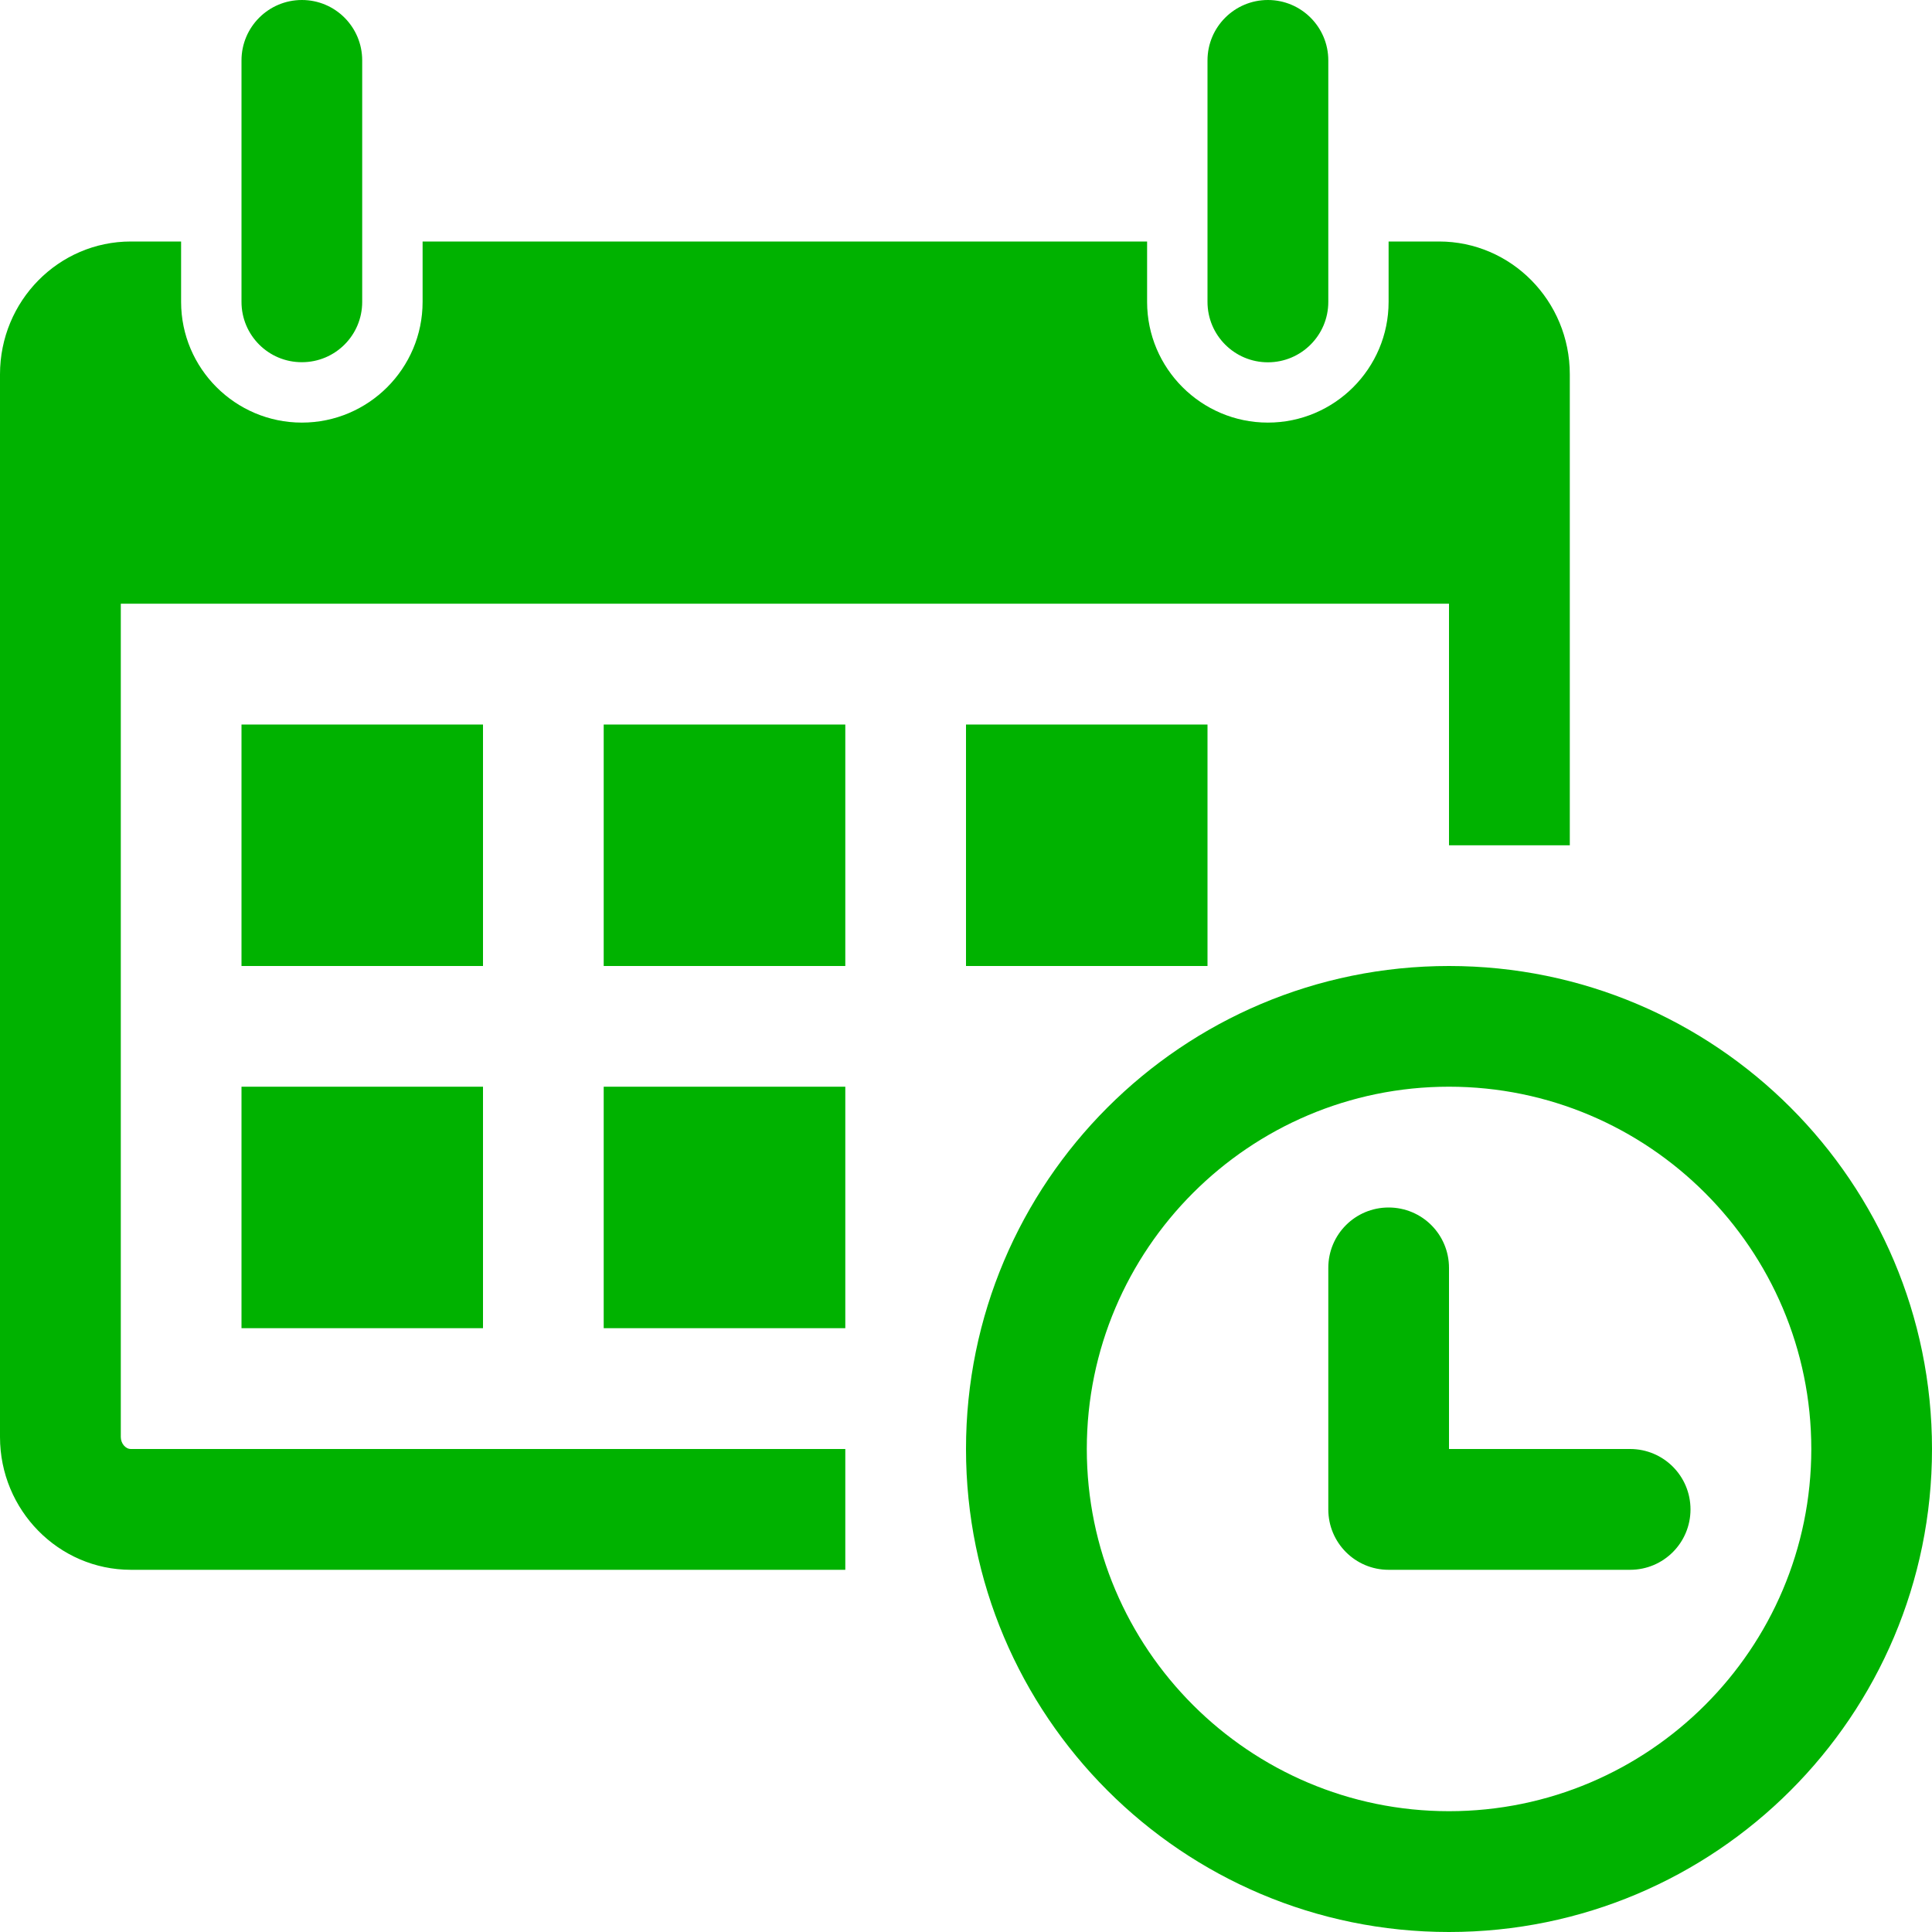
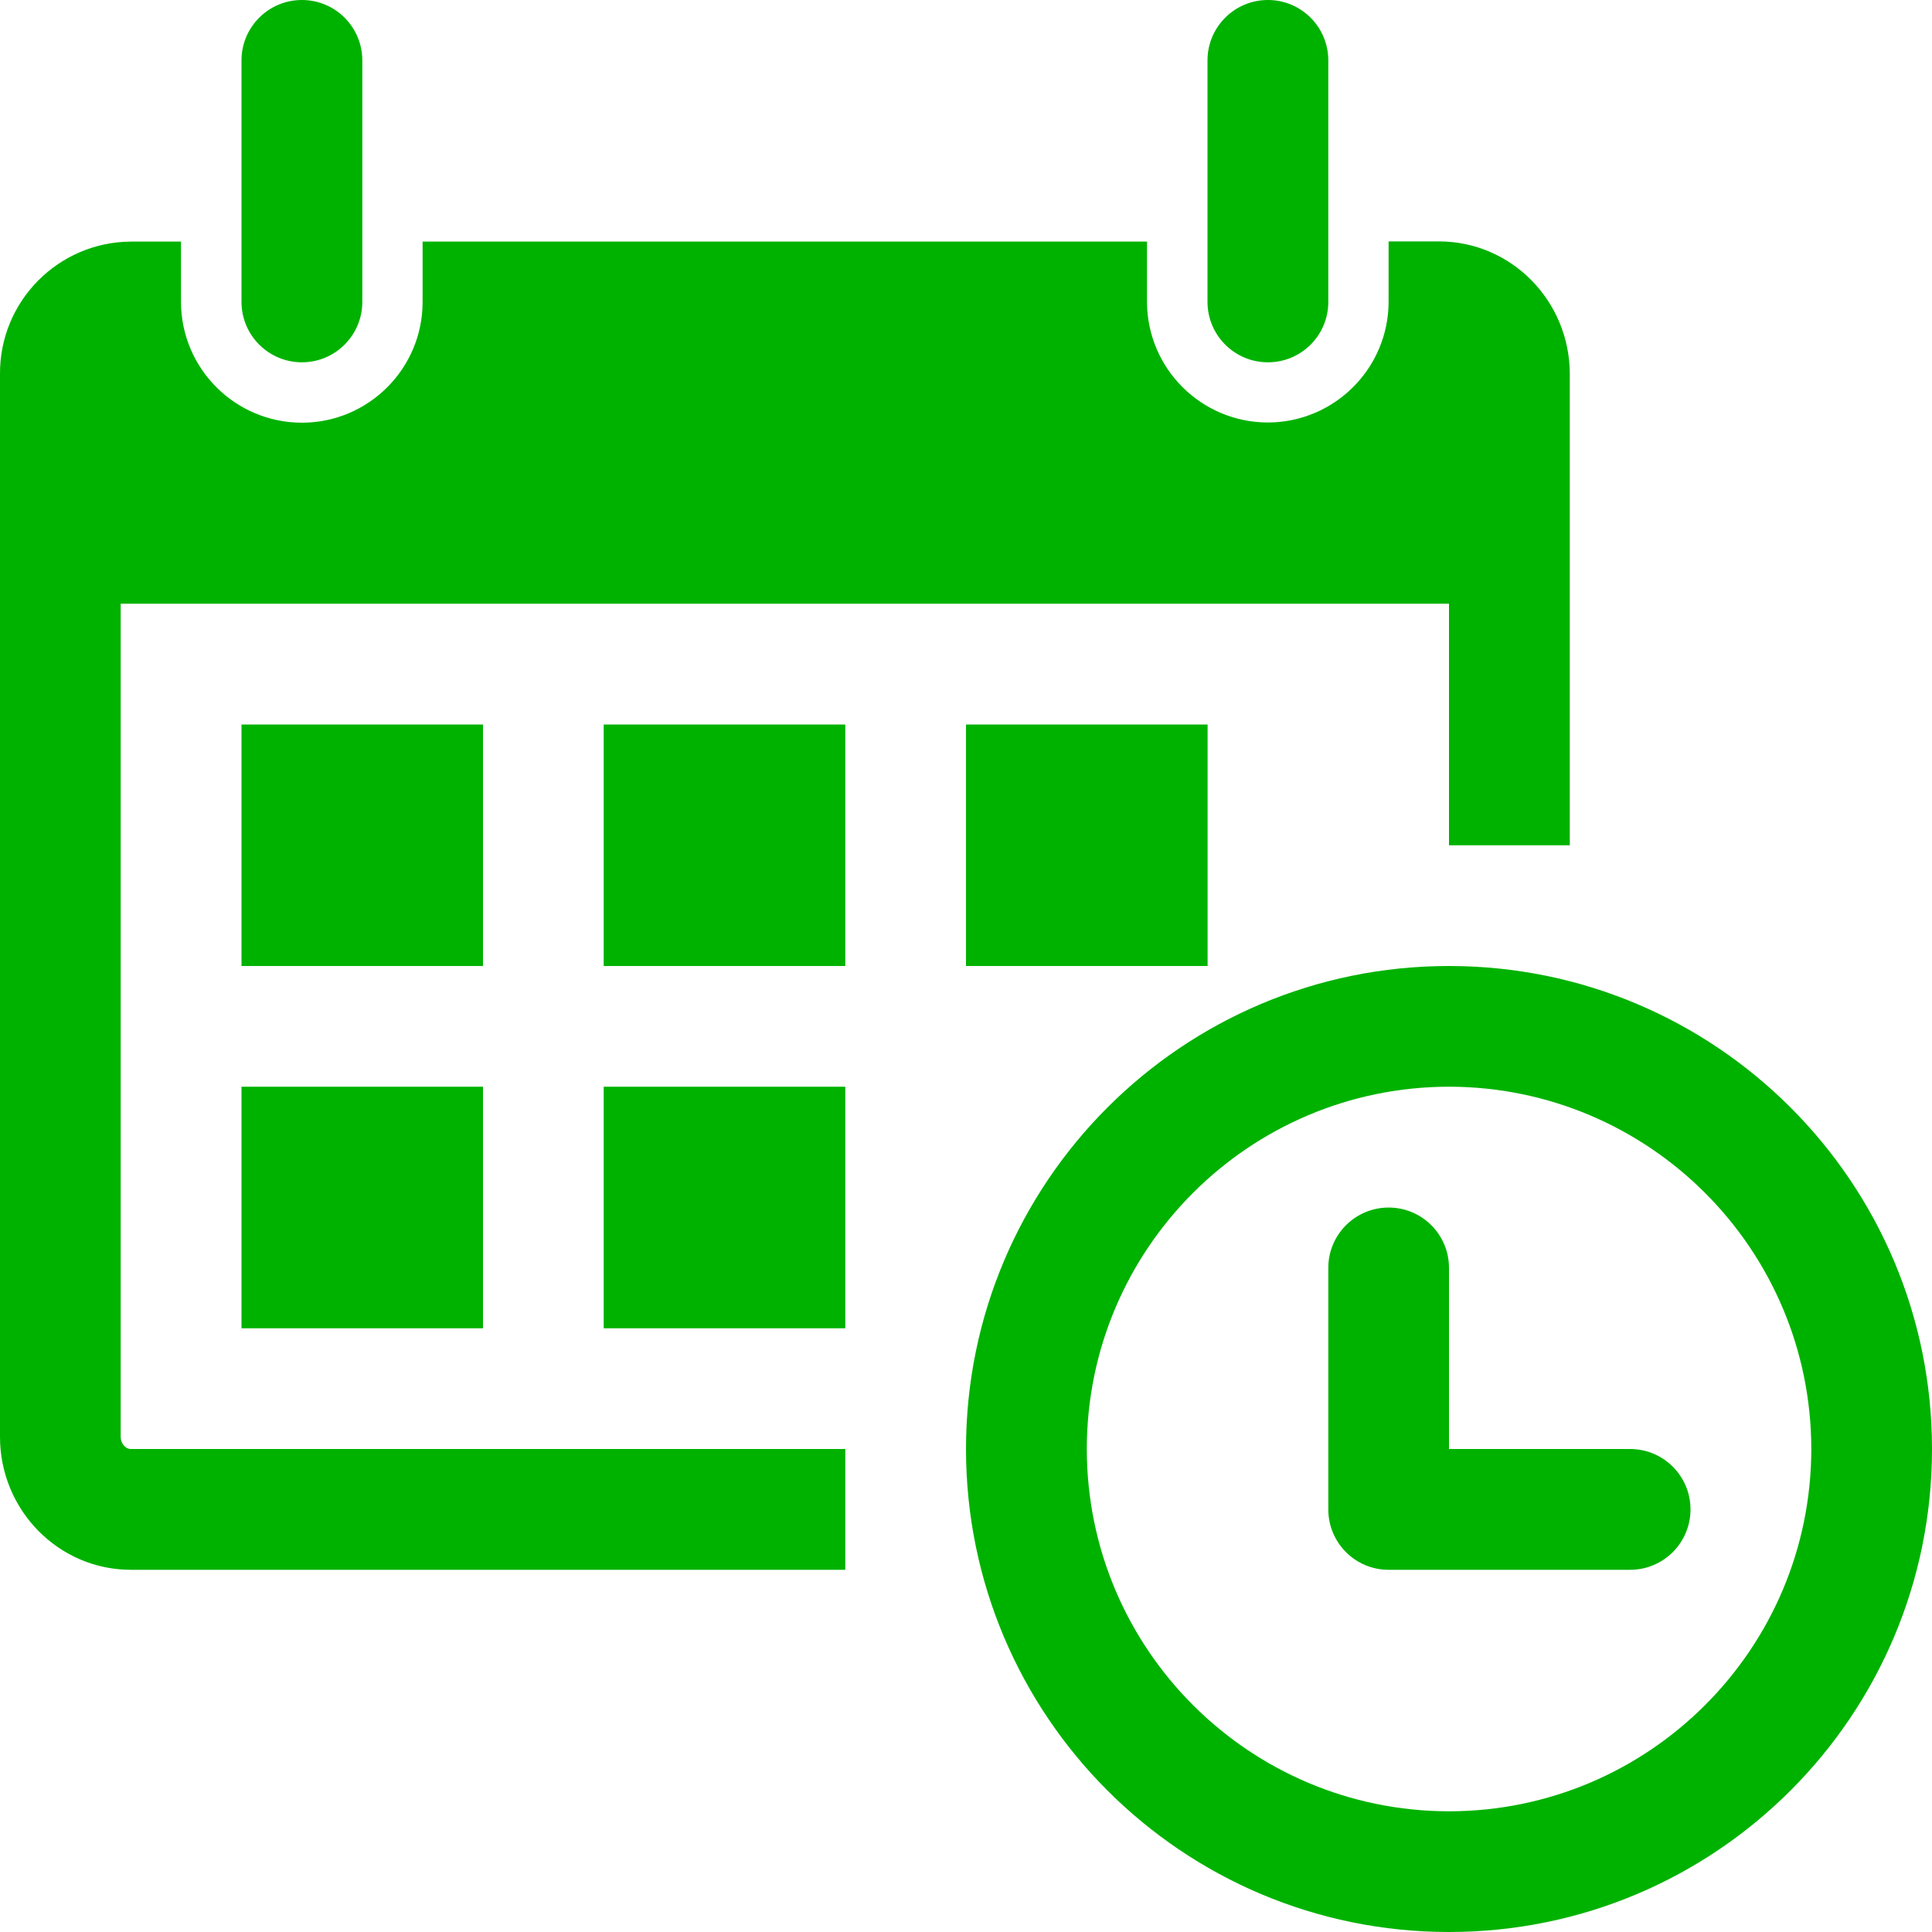
- <svg xmlns="http://www.w3.org/2000/svg" width="19" height="19" viewBox="0 0 19 19" fill="none">
-   <path d="M2.375 2.969V0.594C2.375 0.266 2.641 0 2.969 0C3.297 0 3.562 0.266 3.562 0.594V2.969C3.562 3.297 3.297 3.562 2.969 3.562C2.641 3.563 2.375 3.297 2.375 2.969ZM12.469 3.563C12.797 3.563 13.063 3.297 13.063 2.969V0.594C13.063 0.266 12.797 0 12.469 0C12.141 0 11.875 0.266 11.875 0.594V2.969C11.875 3.297 12.141 3.563 12.469 3.563ZM19 14.25C19 16.873 16.873 19 14.25 19C11.627 19 9.5 16.873 9.5 14.25C9.5 11.627 11.627 9.5 14.25 9.5C16.873 9.5 19 11.627 19 14.25ZM17.813 14.25C17.813 12.286 16.215 10.687 14.25 10.687C12.286 10.687 10.688 12.286 10.688 14.25C10.688 16.215 12.286 17.812 14.25 17.812C16.215 17.812 17.813 16.215 17.813 14.25ZM4.75 7.125H2.375V9.5H4.75V7.125ZM2.375 13.062H4.75V10.687H2.375V13.062ZM5.937 9.5H8.313V7.125H5.937V9.5ZM5.937 13.062H8.313V10.687H5.937V13.062ZM1.188 14.132V5.937H14.25V8.313H15.438V3.681C15.438 2.96 14.862 2.375 14.152 2.375H13.656V2.969C13.656 3.623 13.124 4.156 12.469 4.156C11.814 4.156 11.281 3.623 11.281 2.969V2.375H4.156V2.969C4.156 3.623 3.624 4.156 2.969 4.156C2.314 4.156 1.781 3.623 1.781 2.969V2.375H1.287C0.576 2.375 0 2.96 0 3.681V14.132C0 14.851 0.576 15.438 1.287 15.438H8.313V14.25H1.287C1.233 14.25 1.188 14.194 1.188 14.132ZM11.875 9.5V7.125H9.5V9.5H11.875ZM16.031 14.25H14.25V12.469C14.25 12.14 13.985 11.875 13.656 11.875C13.328 11.875 13.063 12.14 13.063 12.469V14.844C13.063 15.172 13.328 15.438 13.656 15.438H16.031C16.36 15.438 16.625 15.172 16.625 14.844C16.625 14.516 16.36 14.25 16.031 14.25Z" fill="#00B200" />
+ <svg xmlns="http://www.w3.org/2000/svg" width="19" height="19" fill="none">
+   <path d="M2.375 2.969V.594a.593.593 0 111.188 0v2.375a.593.593 0 11-1.188 0zm10.094.594a.593.593 0 00.594-.594V.594a.593.593 0 10-1.188 0v2.375c0 .328.266.594.594.594zM19 14.25a4.75 4.75 0 11-9.5 0 4.75 4.75 0 019.5 0zm-1.187 0a3.567 3.567 0 00-3.563-3.563 3.566 3.566 0 00-3.562 3.563 3.566 3.566 0 003.562 3.563 3.566 3.566 0 003.563-3.563zM4.75 7.125H2.375V9.5H4.75V7.125zm-2.375 5.938H4.75v-2.376H2.375v2.376zM5.937 9.5h2.376V7.125H5.937V9.5zm0 3.563h2.376v-2.376H5.937v2.376zm-4.75 1.069V5.937H14.25v2.376h1.188V3.68c0-.721-.576-1.306-1.287-1.306h-.495v.594a1.19 1.19 0 01-1.187 1.187A1.19 1.19 0 0111.28 2.97v-.594H4.156v.594c0 .654-.532 1.187-1.187 1.187A1.19 1.19 0 011.78 2.97v-.594h-.494A1.295 1.295 0 000 3.681v10.45c0 .72.576 1.307 1.287 1.307h7.026V14.25H1.287c-.054 0-.1-.056-.1-.118zM11.876 9.5V7.125H9.5V9.5h2.375zm4.156 4.75H14.25v-1.781a.593.593 0 10-1.187 0v2.375c0 .328.265.594.593.594h2.375a.594.594 0 100-1.188z" fill="#00B200" />
</svg>
